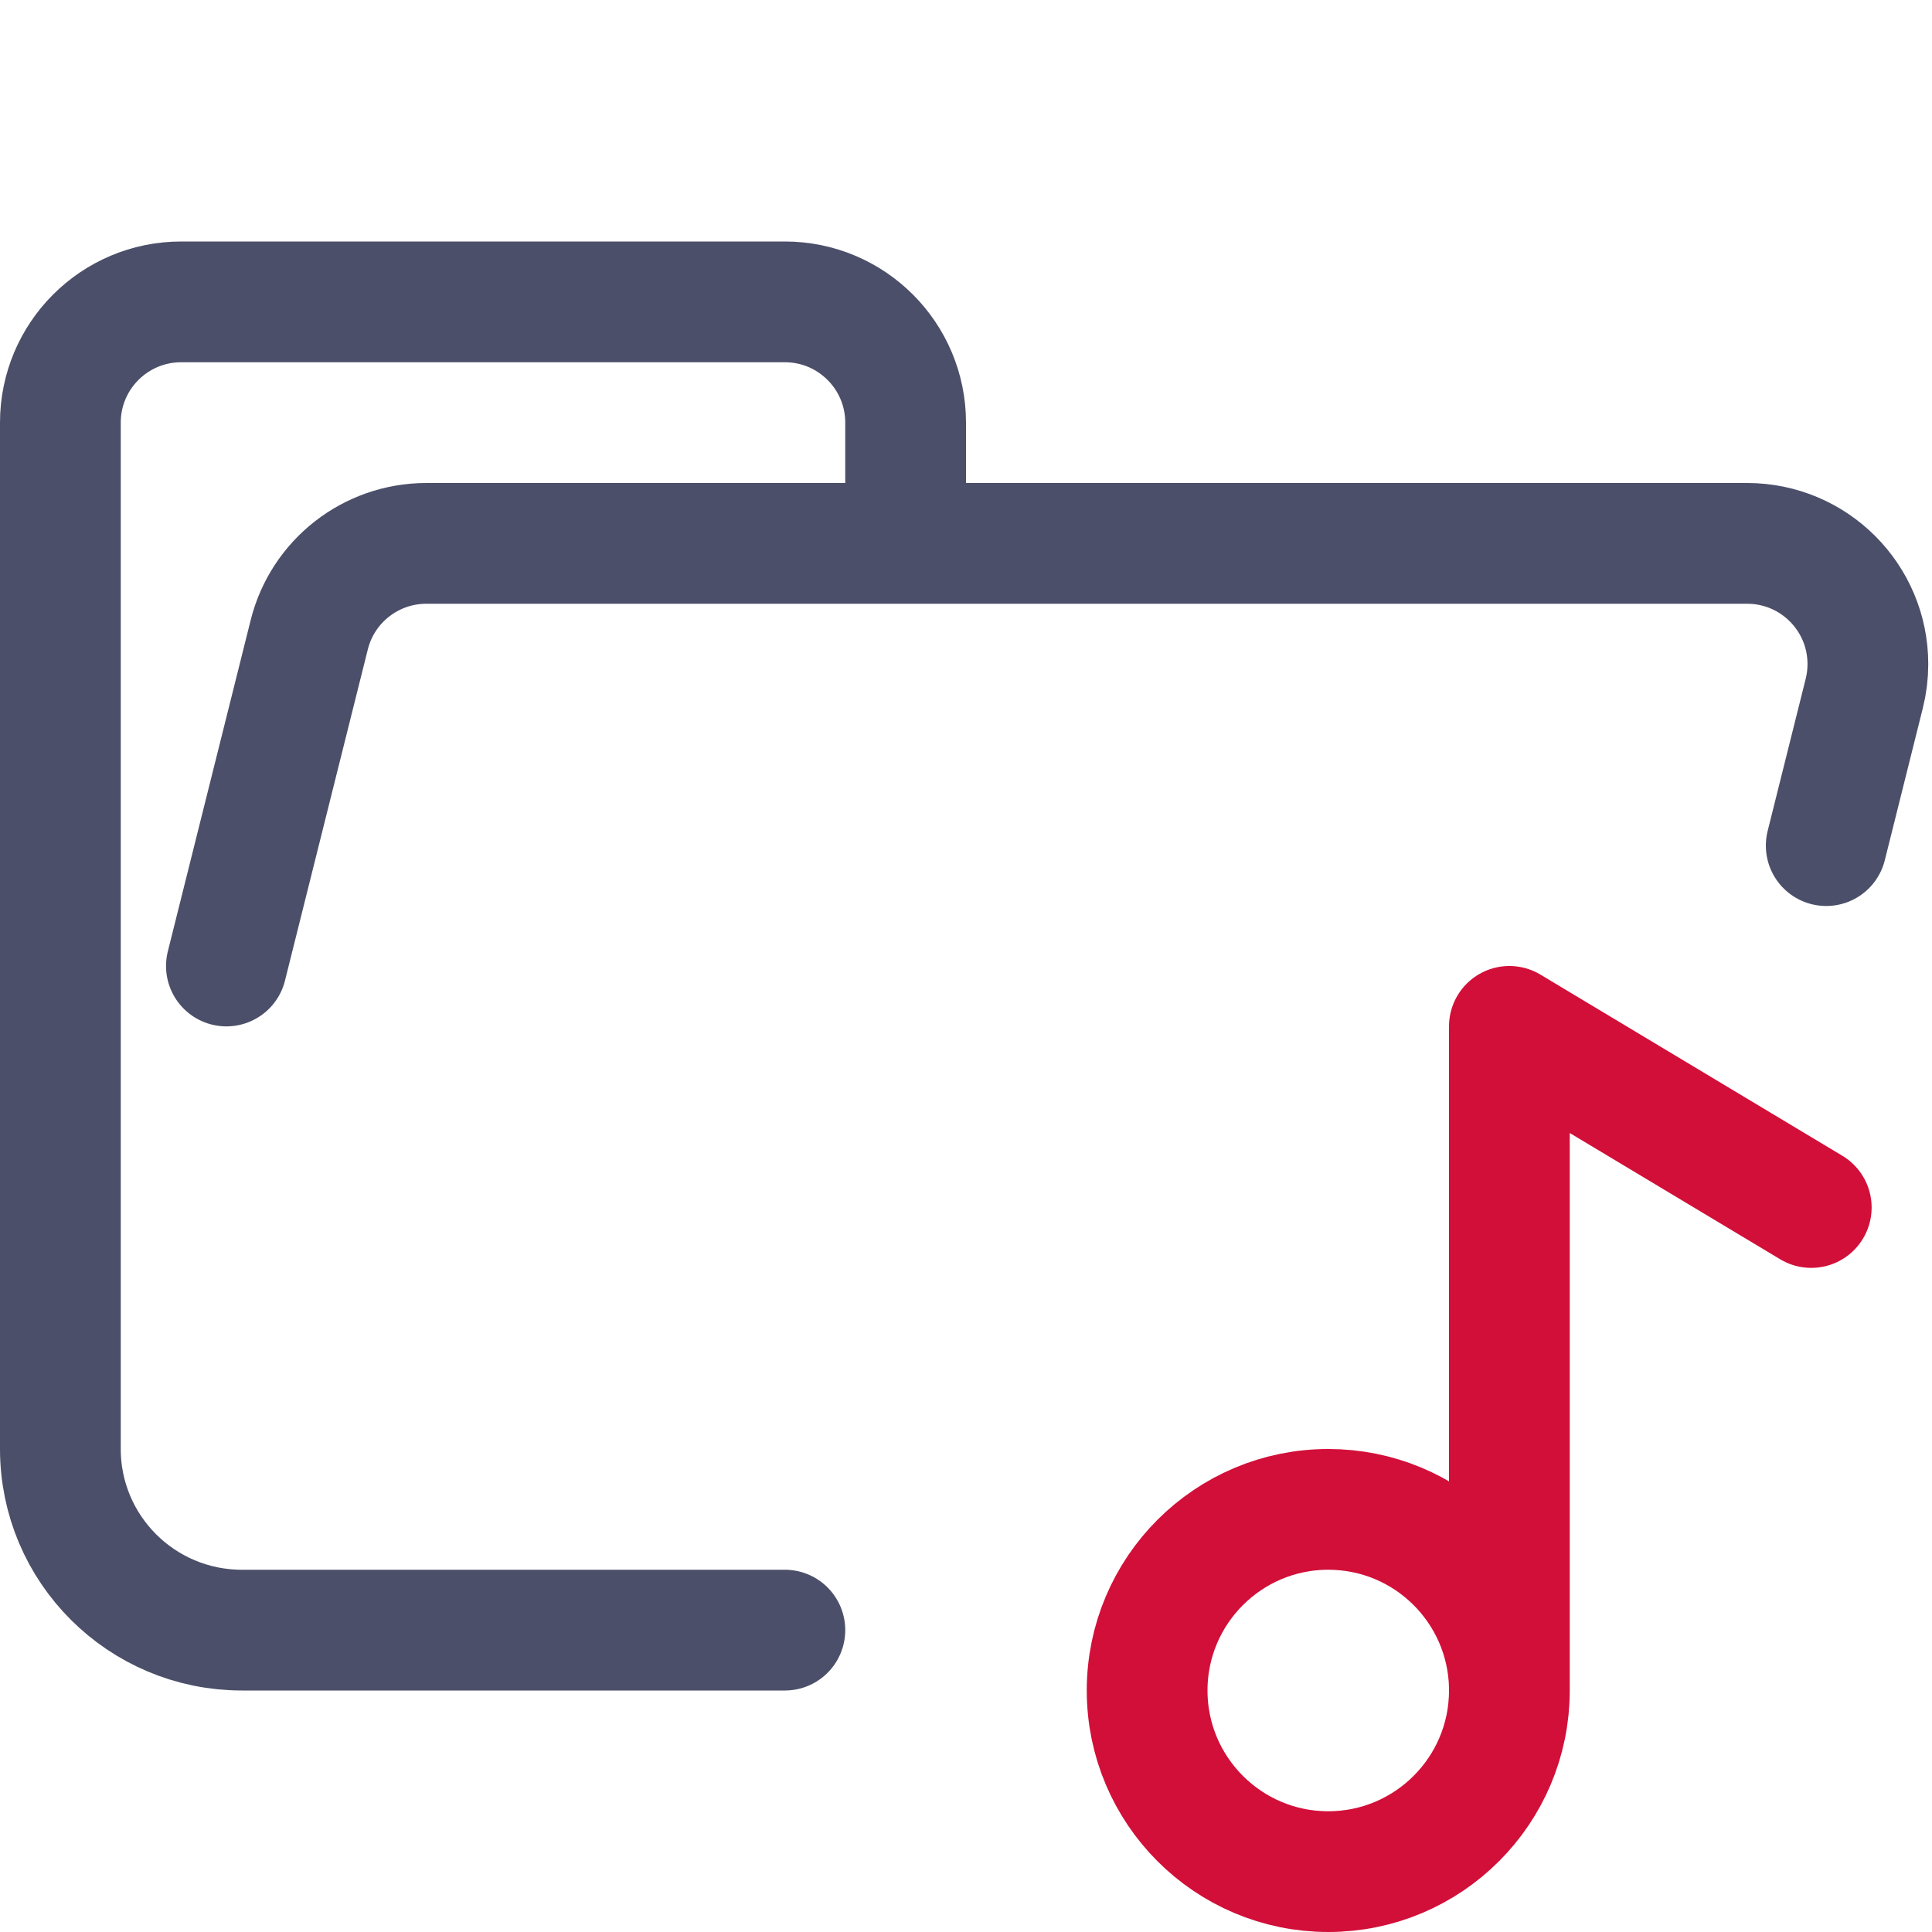
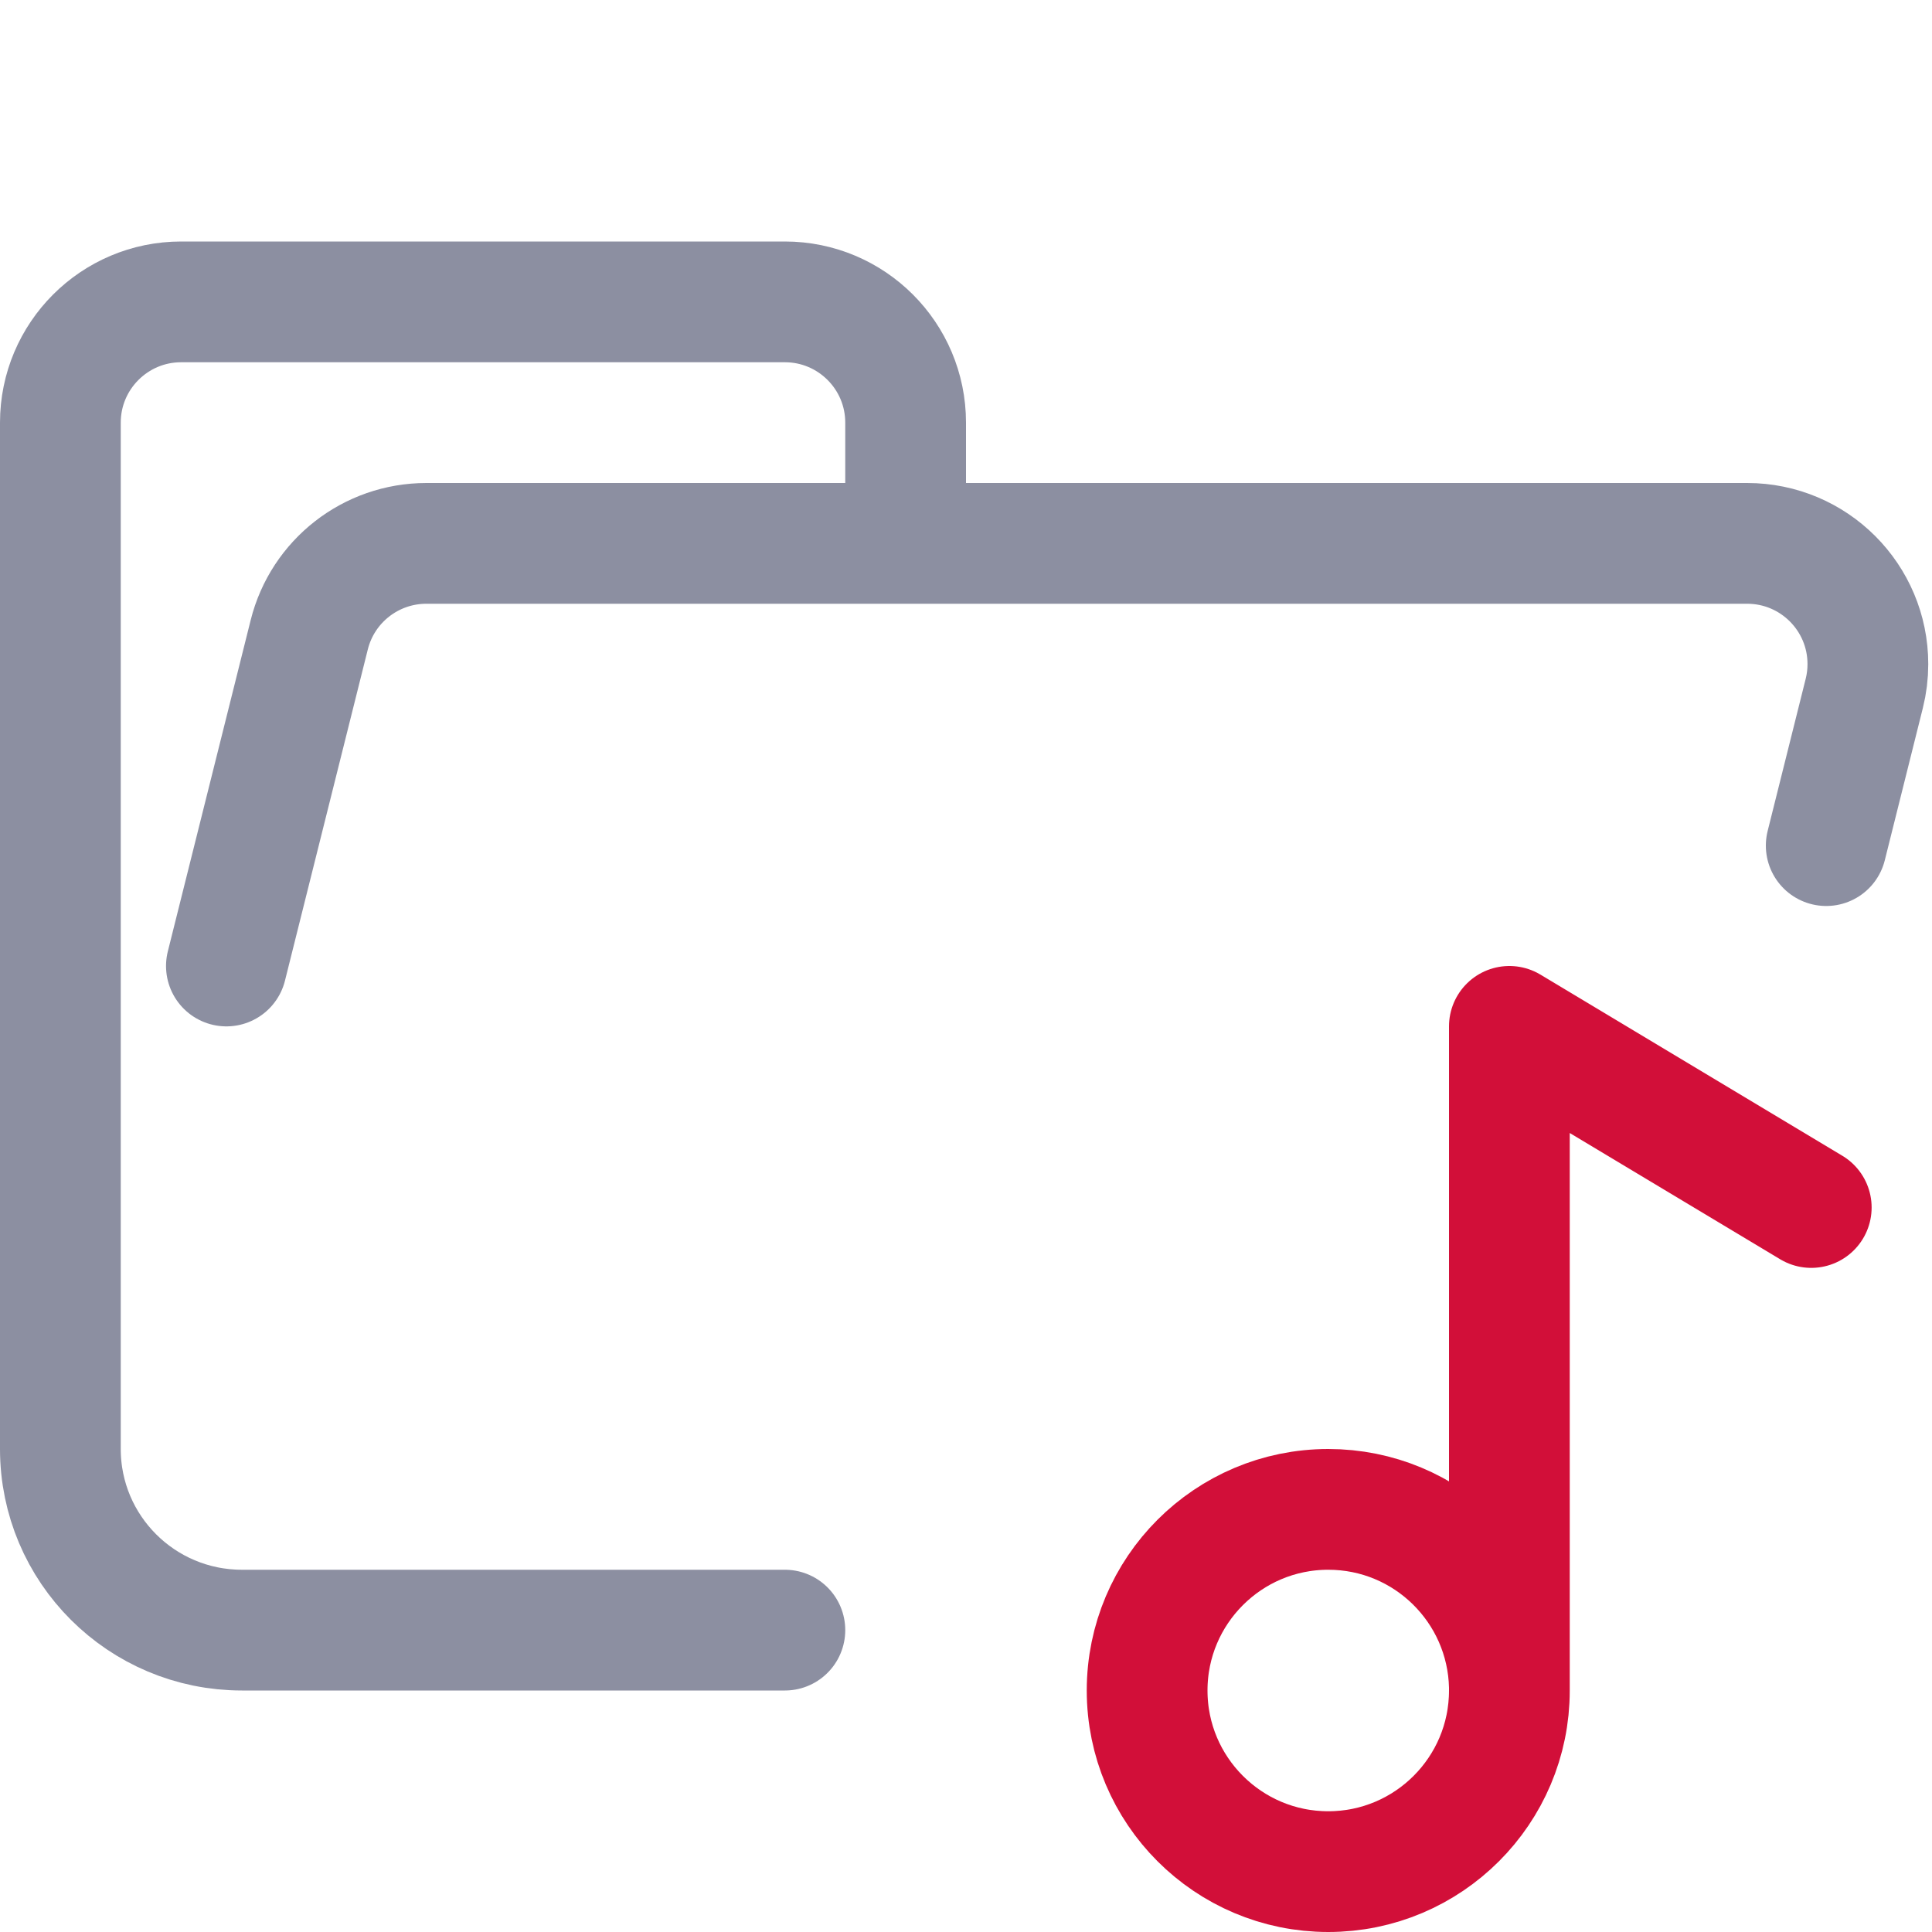
<svg xmlns="http://www.w3.org/2000/svg" width="16px" height="16px" viewBox="0 0 16 16" version="1.1">
  <g id="folder_audio__open" stroke="none" stroke-width="1" fill="none" fill-rule="evenodd" stroke-linecap="round" stroke-linejoin="round">
-     <g id="folder" stroke="#4C4F69">
+     <g id="folder" stroke="#8C8FA1">
      <path d="M1.875,8 L2.561,5.257 C2.672,4.812 3.072,4.5 3.531,4.5 L14.469,4.5 C15.022,4.5 15.469,4.948 15.469,5.5 C15.469,5.582 15.459,5.663 15.439,5.743 L15.124,7.003 M6.5,13.5 L2.004,13.5 C1.172,13.5 0.5,12.828 0.5,12 L0.5,3.5 C0.5,2.948 0.948,2.5 1.5,2.5 L6.5,2.5 C7.052,2.5 7.5,2.948 7.5,3.5 L7.5,4.5" id="Shape" />
    </g>
    <g id="macos" stroke="#D20F39">
      <path d="M12.5,13.968 C12.482,13.154 11.818,12.5 11,12.5 C10.172,12.5 9.5,13.172 9.5,14 C9.5,14.828 10.172,15.5 11,15.5 C11.828,15.5 12.5,14.828 12.5,14 L12.5,8.5 L15,10" id="Path" />
    </g>
  </g>
</svg>
